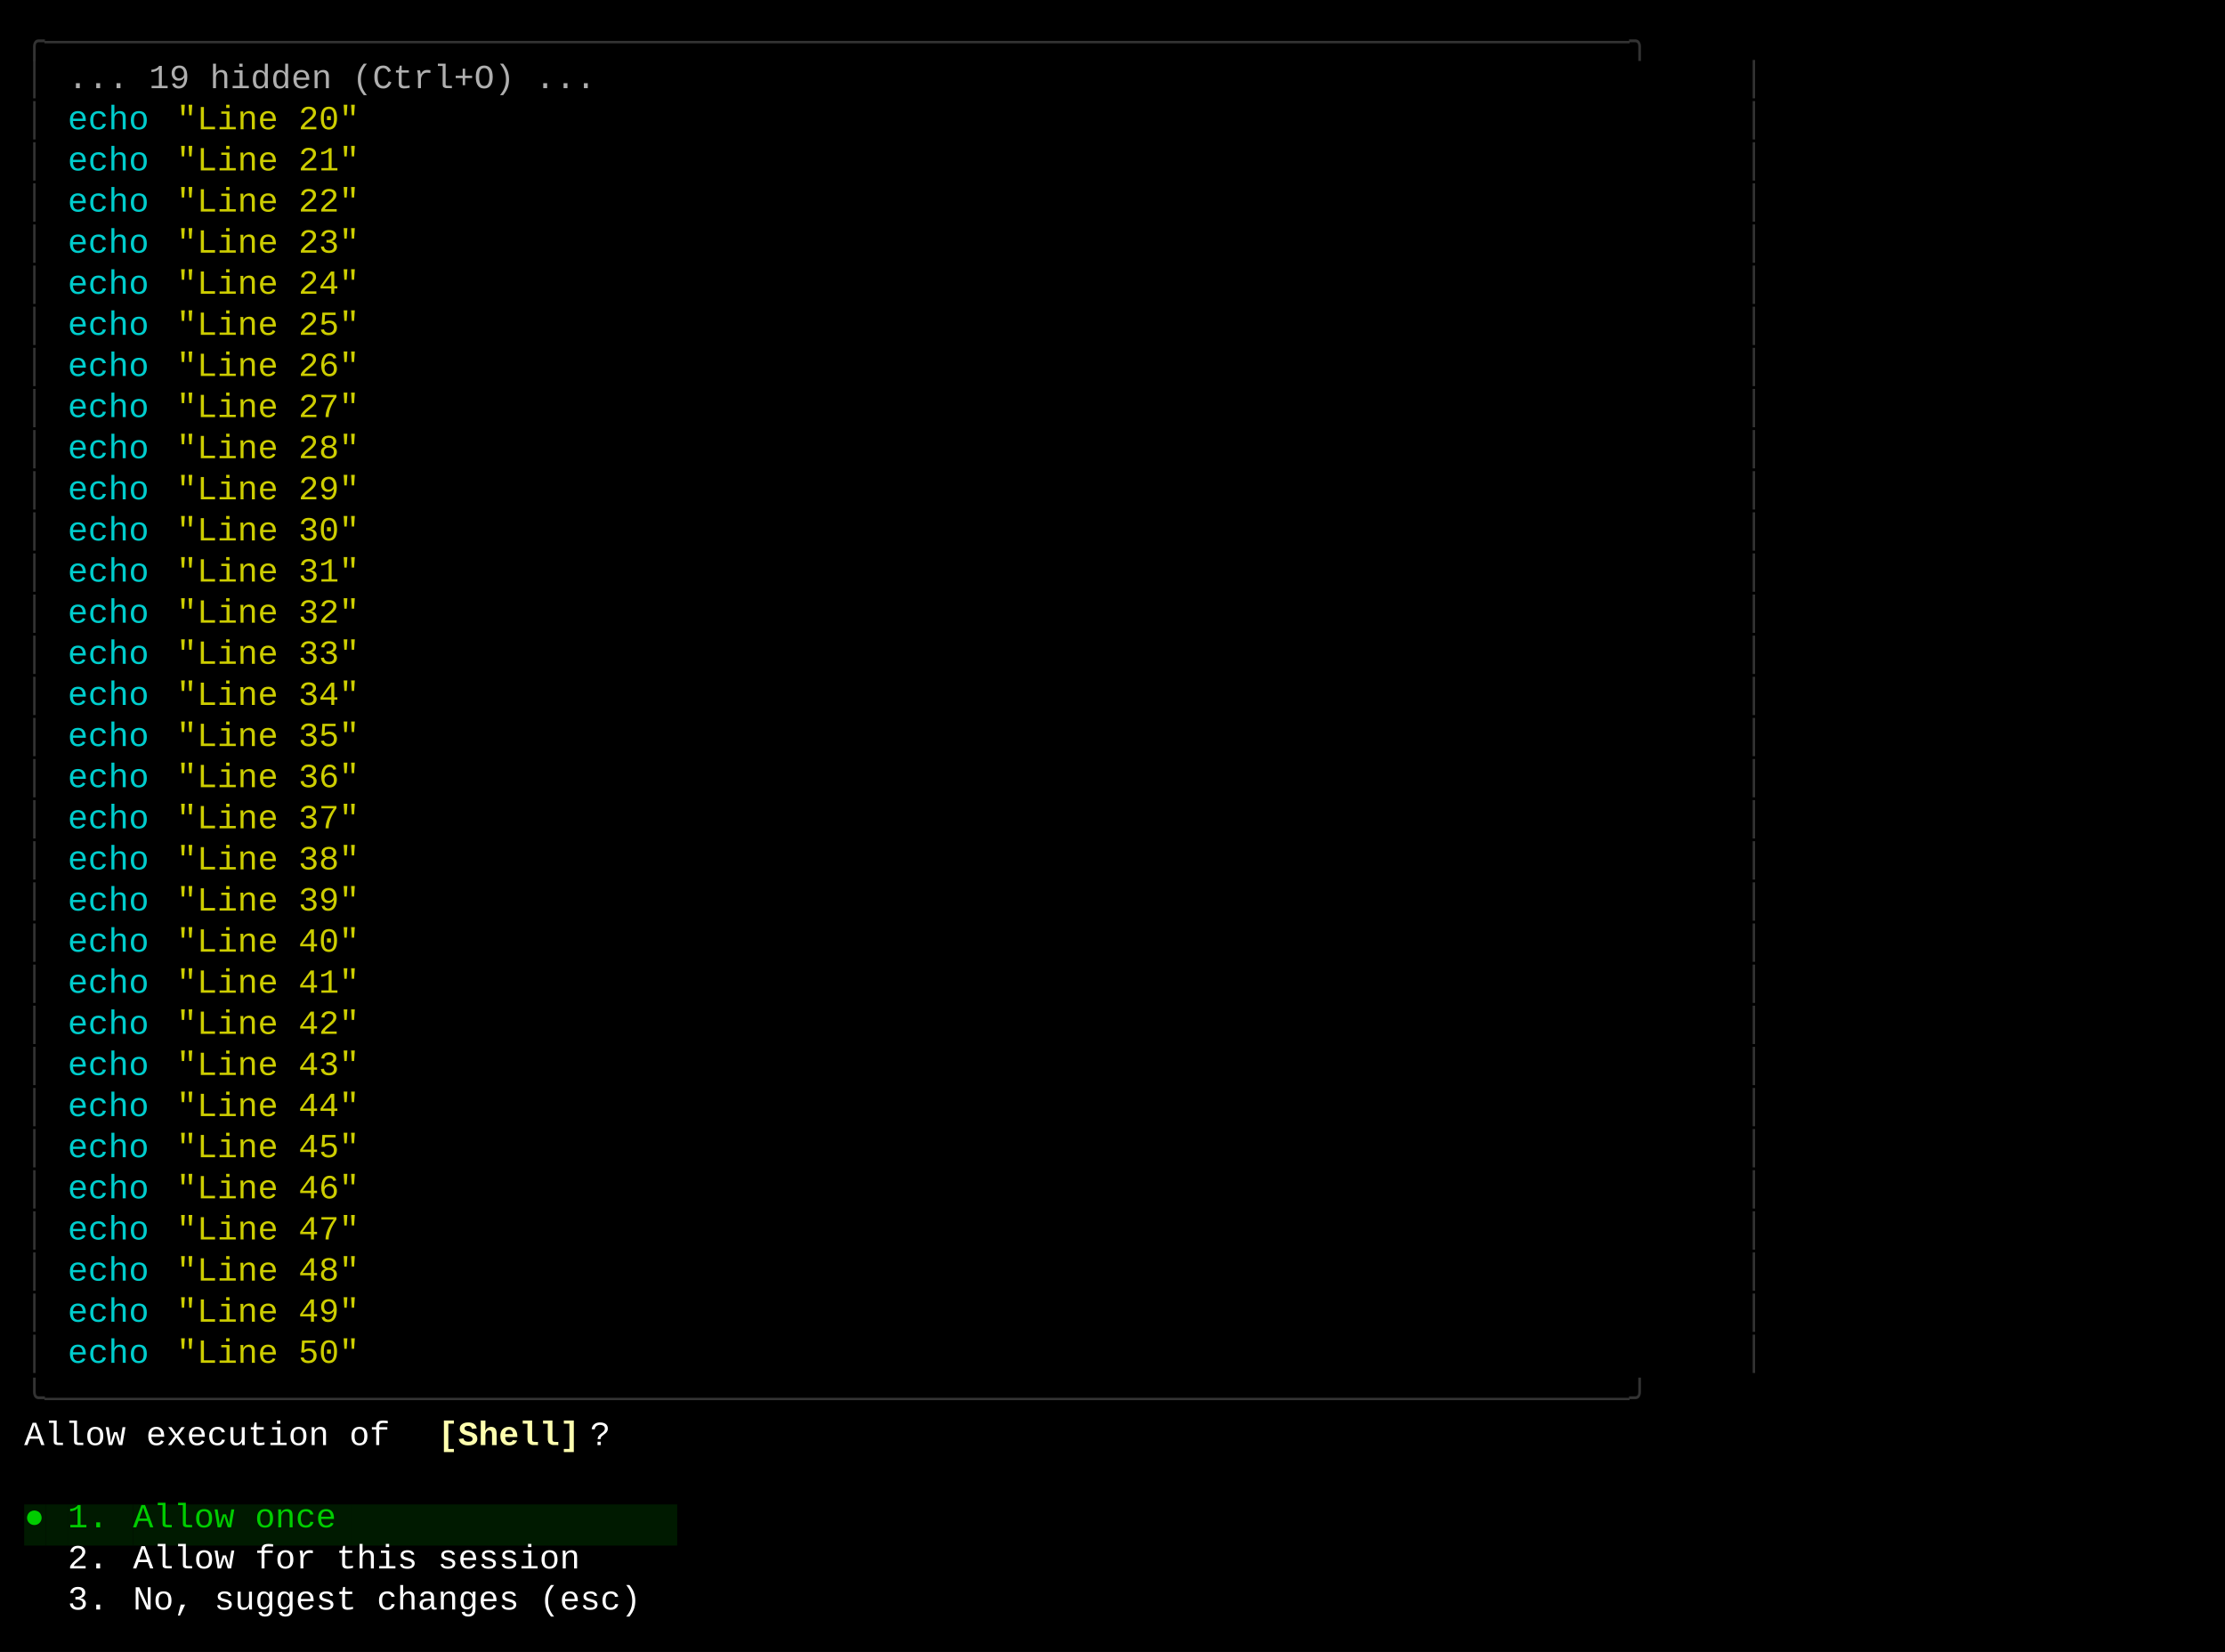
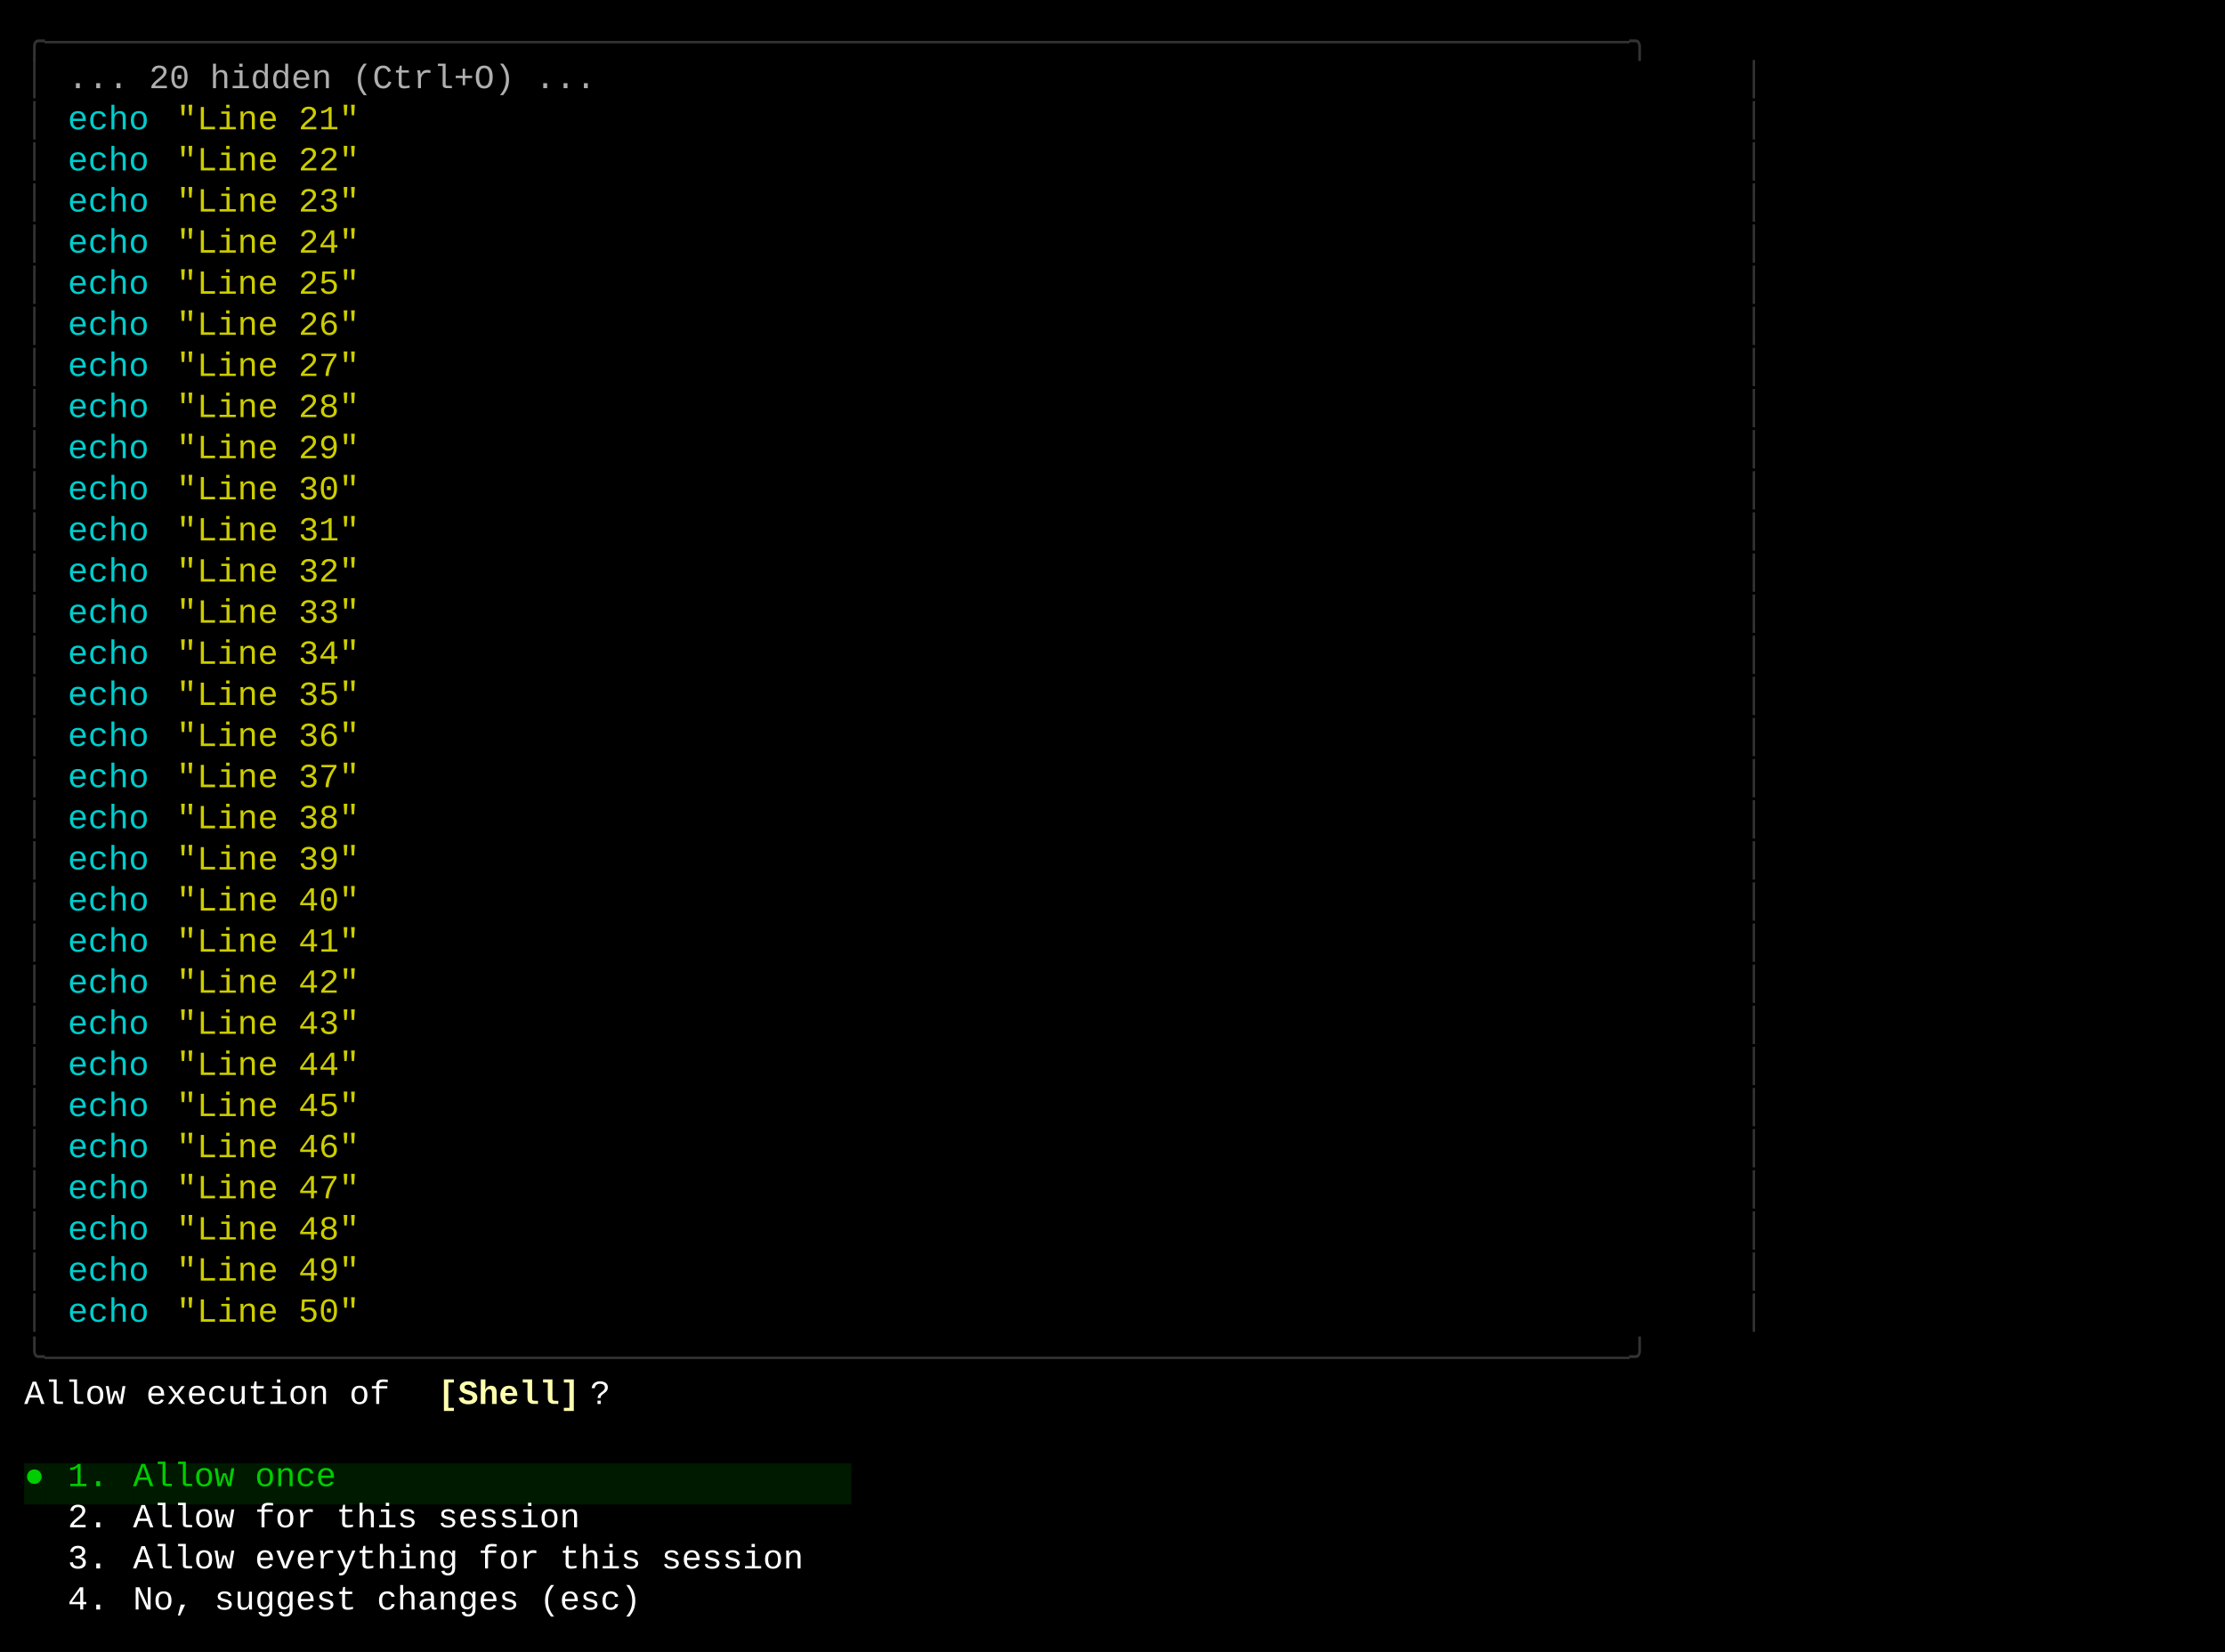
<svg xmlns="http://www.w3.org/2000/svg" width="920" height="683" viewBox="0 0 920 683">
  <style>
    text { font-family: Consolas, "Courier New", monospace; font-size: 14px; dominant-baseline: text-before-edge; white-space: pre; }
  </style>
  <rect width="920" height="683" fill="#000000" />
  <g transform="translate(10, 10)">
    <text x="0" y="2" fill="#333333" textLength="720" lengthAdjust="spacingAndGlyphs">╭──────────────────────────────────────────────────────────────────────────────╮</text>
    <text x="0" y="19" fill="#333333" textLength="9" lengthAdjust="spacingAndGlyphs">│</text>
-     <text x="18" y="19" fill="#afafaf" textLength="234" lengthAdjust="spacingAndGlyphs">... 19 hidden (Ctrl+O) ...</text>
+     <text x="18" y="19" fill="#afafaf" textLength="234" lengthAdjust="spacingAndGlyphs">... 20 hidden (Ctrl+O) ...</text>
    <text x="711" y="19" fill="#333333" textLength="9" lengthAdjust="spacingAndGlyphs">│</text>
    <text x="0" y="36" fill="#333333" textLength="9" lengthAdjust="spacingAndGlyphs">│</text>
    <text x="18" y="36" fill="#00cdcd" textLength="36" lengthAdjust="spacingAndGlyphs">echo</text>
-     <text x="63" y="36" fill="#cdcd00" textLength="81" lengthAdjust="spacingAndGlyphs">"Line 20"</text>
+     <text x="63" y="36" fill="#cdcd00" textLength="81" lengthAdjust="spacingAndGlyphs">"Line 21"</text>
    <text x="711" y="36" fill="#333333" textLength="9" lengthAdjust="spacingAndGlyphs">│</text>
    <text x="0" y="53" fill="#333333" textLength="9" lengthAdjust="spacingAndGlyphs">│</text>
    <text x="18" y="53" fill="#00cdcd" textLength="36" lengthAdjust="spacingAndGlyphs">echo</text>
-     <text x="63" y="53" fill="#cdcd00" textLength="81" lengthAdjust="spacingAndGlyphs">"Line 21"</text>
+     <text x="63" y="53" fill="#cdcd00" textLength="81" lengthAdjust="spacingAndGlyphs">"Line 22"</text>
    <text x="711" y="53" fill="#333333" textLength="9" lengthAdjust="spacingAndGlyphs">│</text>
    <text x="0" y="70" fill="#333333" textLength="9" lengthAdjust="spacingAndGlyphs">│</text>
    <text x="18" y="70" fill="#00cdcd" textLength="36" lengthAdjust="spacingAndGlyphs">echo</text>
-     <text x="63" y="70" fill="#cdcd00" textLength="81" lengthAdjust="spacingAndGlyphs">"Line 22"</text>
+     <text x="63" y="70" fill="#cdcd00" textLength="81" lengthAdjust="spacingAndGlyphs">"Line 23"</text>
    <text x="711" y="70" fill="#333333" textLength="9" lengthAdjust="spacingAndGlyphs">│</text>
    <text x="0" y="87" fill="#333333" textLength="9" lengthAdjust="spacingAndGlyphs">│</text>
    <text x="18" y="87" fill="#00cdcd" textLength="36" lengthAdjust="spacingAndGlyphs">echo</text>
-     <text x="63" y="87" fill="#cdcd00" textLength="81" lengthAdjust="spacingAndGlyphs">"Line 23"</text>
+     <text x="63" y="87" fill="#cdcd00" textLength="81" lengthAdjust="spacingAndGlyphs">"Line 24"</text>
    <text x="711" y="87" fill="#333333" textLength="9" lengthAdjust="spacingAndGlyphs">│</text>
    <text x="0" y="104" fill="#333333" textLength="9" lengthAdjust="spacingAndGlyphs">│</text>
    <text x="18" y="104" fill="#00cdcd" textLength="36" lengthAdjust="spacingAndGlyphs">echo</text>
-     <text x="63" y="104" fill="#cdcd00" textLength="81" lengthAdjust="spacingAndGlyphs">"Line 24"</text>
+     <text x="63" y="104" fill="#cdcd00" textLength="81" lengthAdjust="spacingAndGlyphs">"Line 25"</text>
    <text x="711" y="104" fill="#333333" textLength="9" lengthAdjust="spacingAndGlyphs">│</text>
    <text x="0" y="121" fill="#333333" textLength="9" lengthAdjust="spacingAndGlyphs">│</text>
    <text x="18" y="121" fill="#00cdcd" textLength="36" lengthAdjust="spacingAndGlyphs">echo</text>
-     <text x="63" y="121" fill="#cdcd00" textLength="81" lengthAdjust="spacingAndGlyphs">"Line 25"</text>
+     <text x="63" y="121" fill="#cdcd00" textLength="81" lengthAdjust="spacingAndGlyphs">"Line 26"</text>
    <text x="711" y="121" fill="#333333" textLength="9" lengthAdjust="spacingAndGlyphs">│</text>
    <text x="0" y="138" fill="#333333" textLength="9" lengthAdjust="spacingAndGlyphs">│</text>
    <text x="18" y="138" fill="#00cdcd" textLength="36" lengthAdjust="spacingAndGlyphs">echo</text>
-     <text x="63" y="138" fill="#cdcd00" textLength="81" lengthAdjust="spacingAndGlyphs">"Line 26"</text>
+     <text x="63" y="138" fill="#cdcd00" textLength="81" lengthAdjust="spacingAndGlyphs">"Line 27"</text>
    <text x="711" y="138" fill="#333333" textLength="9" lengthAdjust="spacingAndGlyphs">│</text>
    <text x="0" y="155" fill="#333333" textLength="9" lengthAdjust="spacingAndGlyphs">│</text>
    <text x="18" y="155" fill="#00cdcd" textLength="36" lengthAdjust="spacingAndGlyphs">echo</text>
-     <text x="63" y="155" fill="#cdcd00" textLength="81" lengthAdjust="spacingAndGlyphs">"Line 27"</text>
+     <text x="63" y="155" fill="#cdcd00" textLength="81" lengthAdjust="spacingAndGlyphs">"Line 28"</text>
    <text x="711" y="155" fill="#333333" textLength="9" lengthAdjust="spacingAndGlyphs">│</text>
    <text x="0" y="172" fill="#333333" textLength="9" lengthAdjust="spacingAndGlyphs">│</text>
    <text x="18" y="172" fill="#00cdcd" textLength="36" lengthAdjust="spacingAndGlyphs">echo</text>
-     <text x="63" y="172" fill="#cdcd00" textLength="81" lengthAdjust="spacingAndGlyphs">"Line 28"</text>
+     <text x="63" y="172" fill="#cdcd00" textLength="81" lengthAdjust="spacingAndGlyphs">"Line 29"</text>
    <text x="711" y="172" fill="#333333" textLength="9" lengthAdjust="spacingAndGlyphs">│</text>
    <text x="0" y="189" fill="#333333" textLength="9" lengthAdjust="spacingAndGlyphs">│</text>
    <text x="18" y="189" fill="#00cdcd" textLength="36" lengthAdjust="spacingAndGlyphs">echo</text>
-     <text x="63" y="189" fill="#cdcd00" textLength="81" lengthAdjust="spacingAndGlyphs">"Line 29"</text>
+     <text x="63" y="189" fill="#cdcd00" textLength="81" lengthAdjust="spacingAndGlyphs">"Line 30"</text>
    <text x="711" y="189" fill="#333333" textLength="9" lengthAdjust="spacingAndGlyphs">│</text>
    <text x="0" y="206" fill="#333333" textLength="9" lengthAdjust="spacingAndGlyphs">│</text>
    <text x="18" y="206" fill="#00cdcd" textLength="36" lengthAdjust="spacingAndGlyphs">echo</text>
-     <text x="63" y="206" fill="#cdcd00" textLength="81" lengthAdjust="spacingAndGlyphs">"Line 30"</text>
+     <text x="63" y="206" fill="#cdcd00" textLength="81" lengthAdjust="spacingAndGlyphs">"Line 31"</text>
    <text x="711" y="206" fill="#333333" textLength="9" lengthAdjust="spacingAndGlyphs">│</text>
    <text x="0" y="223" fill="#333333" textLength="9" lengthAdjust="spacingAndGlyphs">│</text>
    <text x="18" y="223" fill="#00cdcd" textLength="36" lengthAdjust="spacingAndGlyphs">echo</text>
-     <text x="63" y="223" fill="#cdcd00" textLength="81" lengthAdjust="spacingAndGlyphs">"Line 31"</text>
+     <text x="63" y="223" fill="#cdcd00" textLength="81" lengthAdjust="spacingAndGlyphs">"Line 32"</text>
    <text x="711" y="223" fill="#333333" textLength="9" lengthAdjust="spacingAndGlyphs">│</text>
    <text x="0" y="240" fill="#333333" textLength="9" lengthAdjust="spacingAndGlyphs">│</text>
    <text x="18" y="240" fill="#00cdcd" textLength="36" lengthAdjust="spacingAndGlyphs">echo</text>
-     <text x="63" y="240" fill="#cdcd00" textLength="81" lengthAdjust="spacingAndGlyphs">"Line 32"</text>
+     <text x="63" y="240" fill="#cdcd00" textLength="81" lengthAdjust="spacingAndGlyphs">"Line 33"</text>
    <text x="711" y="240" fill="#333333" textLength="9" lengthAdjust="spacingAndGlyphs">│</text>
    <text x="0" y="257" fill="#333333" textLength="9" lengthAdjust="spacingAndGlyphs">│</text>
    <text x="18" y="257" fill="#00cdcd" textLength="36" lengthAdjust="spacingAndGlyphs">echo</text>
-     <text x="63" y="257" fill="#cdcd00" textLength="81" lengthAdjust="spacingAndGlyphs">"Line 33"</text>
+     <text x="63" y="257" fill="#cdcd00" textLength="81" lengthAdjust="spacingAndGlyphs">"Line 34"</text>
    <text x="711" y="257" fill="#333333" textLength="9" lengthAdjust="spacingAndGlyphs">│</text>
    <text x="0" y="274" fill="#333333" textLength="9" lengthAdjust="spacingAndGlyphs">│</text>
    <text x="18" y="274" fill="#00cdcd" textLength="36" lengthAdjust="spacingAndGlyphs">echo</text>
-     <text x="63" y="274" fill="#cdcd00" textLength="81" lengthAdjust="spacingAndGlyphs">"Line 34"</text>
+     <text x="63" y="274" fill="#cdcd00" textLength="81" lengthAdjust="spacingAndGlyphs">"Line 35"</text>
    <text x="711" y="274" fill="#333333" textLength="9" lengthAdjust="spacingAndGlyphs">│</text>
    <text x="0" y="291" fill="#333333" textLength="9" lengthAdjust="spacingAndGlyphs">│</text>
    <text x="18" y="291" fill="#00cdcd" textLength="36" lengthAdjust="spacingAndGlyphs">echo</text>
-     <text x="63" y="291" fill="#cdcd00" textLength="81" lengthAdjust="spacingAndGlyphs">"Line 35"</text>
+     <text x="63" y="291" fill="#cdcd00" textLength="81" lengthAdjust="spacingAndGlyphs">"Line 36"</text>
    <text x="711" y="291" fill="#333333" textLength="9" lengthAdjust="spacingAndGlyphs">│</text>
    <text x="0" y="308" fill="#333333" textLength="9" lengthAdjust="spacingAndGlyphs">│</text>
    <text x="18" y="308" fill="#00cdcd" textLength="36" lengthAdjust="spacingAndGlyphs">echo</text>
-     <text x="63" y="308" fill="#cdcd00" textLength="81" lengthAdjust="spacingAndGlyphs">"Line 36"</text>
+     <text x="63" y="308" fill="#cdcd00" textLength="81" lengthAdjust="spacingAndGlyphs">"Line 37"</text>
    <text x="711" y="308" fill="#333333" textLength="9" lengthAdjust="spacingAndGlyphs">│</text>
    <text x="0" y="325" fill="#333333" textLength="9" lengthAdjust="spacingAndGlyphs">│</text>
    <text x="18" y="325" fill="#00cdcd" textLength="36" lengthAdjust="spacingAndGlyphs">echo</text>
-     <text x="63" y="325" fill="#cdcd00" textLength="81" lengthAdjust="spacingAndGlyphs">"Line 37"</text>
+     <text x="63" y="325" fill="#cdcd00" textLength="81" lengthAdjust="spacingAndGlyphs">"Line 38"</text>
    <text x="711" y="325" fill="#333333" textLength="9" lengthAdjust="spacingAndGlyphs">│</text>
    <text x="0" y="342" fill="#333333" textLength="9" lengthAdjust="spacingAndGlyphs">│</text>
    <text x="18" y="342" fill="#00cdcd" textLength="36" lengthAdjust="spacingAndGlyphs">echo</text>
-     <text x="63" y="342" fill="#cdcd00" textLength="81" lengthAdjust="spacingAndGlyphs">"Line 38"</text>
+     <text x="63" y="342" fill="#cdcd00" textLength="81" lengthAdjust="spacingAndGlyphs">"Line 39"</text>
    <text x="711" y="342" fill="#333333" textLength="9" lengthAdjust="spacingAndGlyphs">│</text>
    <text x="0" y="359" fill="#333333" textLength="9" lengthAdjust="spacingAndGlyphs">│</text>
    <text x="18" y="359" fill="#00cdcd" textLength="36" lengthAdjust="spacingAndGlyphs">echo</text>
-     <text x="63" y="359" fill="#cdcd00" textLength="81" lengthAdjust="spacingAndGlyphs">"Line 39"</text>
+     <text x="63" y="359" fill="#cdcd00" textLength="81" lengthAdjust="spacingAndGlyphs">"Line 40"</text>
    <text x="711" y="359" fill="#333333" textLength="9" lengthAdjust="spacingAndGlyphs">│</text>
    <text x="0" y="376" fill="#333333" textLength="9" lengthAdjust="spacingAndGlyphs">│</text>
    <text x="18" y="376" fill="#00cdcd" textLength="36" lengthAdjust="spacingAndGlyphs">echo</text>
-     <text x="63" y="376" fill="#cdcd00" textLength="81" lengthAdjust="spacingAndGlyphs">"Line 40"</text>
+     <text x="63" y="376" fill="#cdcd00" textLength="81" lengthAdjust="spacingAndGlyphs">"Line 41"</text>
    <text x="711" y="376" fill="#333333" textLength="9" lengthAdjust="spacingAndGlyphs">│</text>
    <text x="0" y="393" fill="#333333" textLength="9" lengthAdjust="spacingAndGlyphs">│</text>
    <text x="18" y="393" fill="#00cdcd" textLength="36" lengthAdjust="spacingAndGlyphs">echo</text>
-     <text x="63" y="393" fill="#cdcd00" textLength="81" lengthAdjust="spacingAndGlyphs">"Line 41"</text>
+     <text x="63" y="393" fill="#cdcd00" textLength="81" lengthAdjust="spacingAndGlyphs">"Line 42"</text>
    <text x="711" y="393" fill="#333333" textLength="9" lengthAdjust="spacingAndGlyphs">│</text>
    <text x="0" y="410" fill="#333333" textLength="9" lengthAdjust="spacingAndGlyphs">│</text>
    <text x="18" y="410" fill="#00cdcd" textLength="36" lengthAdjust="spacingAndGlyphs">echo</text>
-     <text x="63" y="410" fill="#cdcd00" textLength="81" lengthAdjust="spacingAndGlyphs">"Line 42"</text>
+     <text x="63" y="410" fill="#cdcd00" textLength="81" lengthAdjust="spacingAndGlyphs">"Line 43"</text>
    <text x="711" y="410" fill="#333333" textLength="9" lengthAdjust="spacingAndGlyphs">│</text>
    <text x="0" y="427" fill="#333333" textLength="9" lengthAdjust="spacingAndGlyphs">│</text>
    <text x="18" y="427" fill="#00cdcd" textLength="36" lengthAdjust="spacingAndGlyphs">echo</text>
-     <text x="63" y="427" fill="#cdcd00" textLength="81" lengthAdjust="spacingAndGlyphs">"Line 43"</text>
+     <text x="63" y="427" fill="#cdcd00" textLength="81" lengthAdjust="spacingAndGlyphs">"Line 44"</text>
    <text x="711" y="427" fill="#333333" textLength="9" lengthAdjust="spacingAndGlyphs">│</text>
    <text x="0" y="444" fill="#333333" textLength="9" lengthAdjust="spacingAndGlyphs">│</text>
    <text x="18" y="444" fill="#00cdcd" textLength="36" lengthAdjust="spacingAndGlyphs">echo</text>
-     <text x="63" y="444" fill="#cdcd00" textLength="81" lengthAdjust="spacingAndGlyphs">"Line 44"</text>
+     <text x="63" y="444" fill="#cdcd00" textLength="81" lengthAdjust="spacingAndGlyphs">"Line 45"</text>
    <text x="711" y="444" fill="#333333" textLength="9" lengthAdjust="spacingAndGlyphs">│</text>
    <text x="0" y="461" fill="#333333" textLength="9" lengthAdjust="spacingAndGlyphs">│</text>
    <text x="18" y="461" fill="#00cdcd" textLength="36" lengthAdjust="spacingAndGlyphs">echo</text>
-     <text x="63" y="461" fill="#cdcd00" textLength="81" lengthAdjust="spacingAndGlyphs">"Line 45"</text>
+     <text x="63" y="461" fill="#cdcd00" textLength="81" lengthAdjust="spacingAndGlyphs">"Line 46"</text>
    <text x="711" y="461" fill="#333333" textLength="9" lengthAdjust="spacingAndGlyphs">│</text>
    <text x="0" y="478" fill="#333333" textLength="9" lengthAdjust="spacingAndGlyphs">│</text>
    <text x="18" y="478" fill="#00cdcd" textLength="36" lengthAdjust="spacingAndGlyphs">echo</text>
-     <text x="63" y="478" fill="#cdcd00" textLength="81" lengthAdjust="spacingAndGlyphs">"Line 46"</text>
+     <text x="63" y="478" fill="#cdcd00" textLength="81" lengthAdjust="spacingAndGlyphs">"Line 47"</text>
    <text x="711" y="478" fill="#333333" textLength="9" lengthAdjust="spacingAndGlyphs">│</text>
    <text x="0" y="495" fill="#333333" textLength="9" lengthAdjust="spacingAndGlyphs">│</text>
    <text x="18" y="495" fill="#00cdcd" textLength="36" lengthAdjust="spacingAndGlyphs">echo</text>
-     <text x="63" y="495" fill="#cdcd00" textLength="81" lengthAdjust="spacingAndGlyphs">"Line 47"</text>
+     <text x="63" y="495" fill="#cdcd00" textLength="81" lengthAdjust="spacingAndGlyphs">"Line 48"</text>
    <text x="711" y="495" fill="#333333" textLength="9" lengthAdjust="spacingAndGlyphs">│</text>
    <text x="0" y="512" fill="#333333" textLength="9" lengthAdjust="spacingAndGlyphs">│</text>
    <text x="18" y="512" fill="#00cdcd" textLength="36" lengthAdjust="spacingAndGlyphs">echo</text>
-     <text x="63" y="512" fill="#cdcd00" textLength="81" lengthAdjust="spacingAndGlyphs">"Line 48"</text>
+     <text x="63" y="512" fill="#cdcd00" textLength="81" lengthAdjust="spacingAndGlyphs">"Line 49"</text>
    <text x="711" y="512" fill="#333333" textLength="9" lengthAdjust="spacingAndGlyphs">│</text>
    <text x="0" y="529" fill="#333333" textLength="9" lengthAdjust="spacingAndGlyphs">│</text>
    <text x="18" y="529" fill="#00cdcd" textLength="36" lengthAdjust="spacingAndGlyphs">echo</text>
-     <text x="63" y="529" fill="#cdcd00" textLength="81" lengthAdjust="spacingAndGlyphs">"Line 49"</text>
+     <text x="63" y="529" fill="#cdcd00" textLength="81" lengthAdjust="spacingAndGlyphs">"Line 50"</text>
    <text x="711" y="529" fill="#333333" textLength="9" lengthAdjust="spacingAndGlyphs">│</text>
-     <text x="0" y="546" fill="#333333" textLength="9" lengthAdjust="spacingAndGlyphs">│</text>
-     <text x="18" y="546" fill="#00cdcd" textLength="36" lengthAdjust="spacingAndGlyphs">echo</text>
-     <text x="63" y="546" fill="#cdcd00" textLength="81" lengthAdjust="spacingAndGlyphs">"Line 50"</text>
-     <text x="711" y="546" fill="#333333" textLength="9" lengthAdjust="spacingAndGlyphs">│</text>
-     <text x="0" y="563" fill="#333333" textLength="720" lengthAdjust="spacingAndGlyphs">╰──────────────────────────────────────────────────────────────────────────────╯</text>
-     <text x="0" y="580" fill="#ffffff" textLength="171" lengthAdjust="spacingAndGlyphs">Allow execution of </text>
-     <text x="171" y="580" fill="#ffffaf" textLength="63" lengthAdjust="spacingAndGlyphs" font-weight="bold">[Shell]</text>
-     <text x="234" y="580" fill="#ffffff" textLength="666" lengthAdjust="spacingAndGlyphs">?                                                                         </text>
-     <rect x="0" y="612" width="9" height="17" fill="#001a00" />
-     <text x="0" y="614" fill="#00cd00" textLength="9" lengthAdjust="spacingAndGlyphs">●</text>
-     <rect x="9" y="612" width="9" height="17" fill="#001a00" />
-     <rect x="18" y="612" width="18" height="17" fill="#001a00" />
-     <text x="18" y="614" fill="#00cd00" textLength="18" lengthAdjust="spacingAndGlyphs">1.</text>
-     <rect x="36" y="612" width="9" height="17" fill="#001a00" />
-     <rect x="45" y="612" width="90" height="17" fill="#001a00" />
-     <text x="45" y="614" fill="#00cd00" textLength="90" lengthAdjust="spacingAndGlyphs">Allow once</text>
-     <rect x="135" y="612" width="135" height="17" fill="#001a00" />
-     <text x="18" y="631" fill="#ffffff" textLength="18" lengthAdjust="spacingAndGlyphs">2.</text>
-     <text x="45" y="631" fill="#ffffff" textLength="198" lengthAdjust="spacingAndGlyphs">Allow for this session</text>
-     <text x="18" y="648" fill="#ffffff" textLength="18" lengthAdjust="spacingAndGlyphs">3.</text>
+     <text x="0" y="546" fill="#333333" textLength="720" lengthAdjust="spacingAndGlyphs">╰──────────────────────────────────────────────────────────────────────────────╯</text>
+     <text x="0" y="563" fill="#ffffff" textLength="171" lengthAdjust="spacingAndGlyphs">Allow execution of </text>
+     <text x="171" y="563" fill="#ffffaf" textLength="63" lengthAdjust="spacingAndGlyphs" font-weight="bold">[Shell]</text>
+     <text x="234" y="563" fill="#ffffff" textLength="666" lengthAdjust="spacingAndGlyphs">?                                                                         </text>
+     <rect x="0" y="595" width="9" height="17" fill="#001a00" />
+     <text x="0" y="597" fill="#00cd00" textLength="9" lengthAdjust="spacingAndGlyphs">●</text>
+     <rect x="9" y="595" width="9" height="17" fill="#001a00" />
+     <rect x="18" y="595" width="18" height="17" fill="#001a00" />
+     <text x="18" y="597" fill="#00cd00" textLength="18" lengthAdjust="spacingAndGlyphs">1.</text>
+     <rect x="36" y="595" width="9" height="17" fill="#001a00" />
+     <rect x="45" y="595" width="90" height="17" fill="#001a00" />
+     <text x="45" y="597" fill="#00cd00" textLength="90" lengthAdjust="spacingAndGlyphs">Allow once</text>
+     <rect x="135" y="595" width="207" height="17" fill="#001a00" />
+     <text x="18" y="614" fill="#ffffff" textLength="18" lengthAdjust="spacingAndGlyphs">2.</text>
+     <text x="45" y="614" fill="#ffffff" textLength="198" lengthAdjust="spacingAndGlyphs">Allow for this session</text>
+     <text x="18" y="631" fill="#ffffff" textLength="18" lengthAdjust="spacingAndGlyphs">3.</text>
+     <text x="45" y="631" fill="#ffffff" textLength="297" lengthAdjust="spacingAndGlyphs">Allow everything for this session</text>
+     <text x="18" y="648" fill="#ffffff" textLength="18" lengthAdjust="spacingAndGlyphs">4.</text>
    <text x="45" y="648" fill="#ffffff" textLength="225" lengthAdjust="spacingAndGlyphs">No, suggest changes (esc)</text>
  </g>
</svg>
